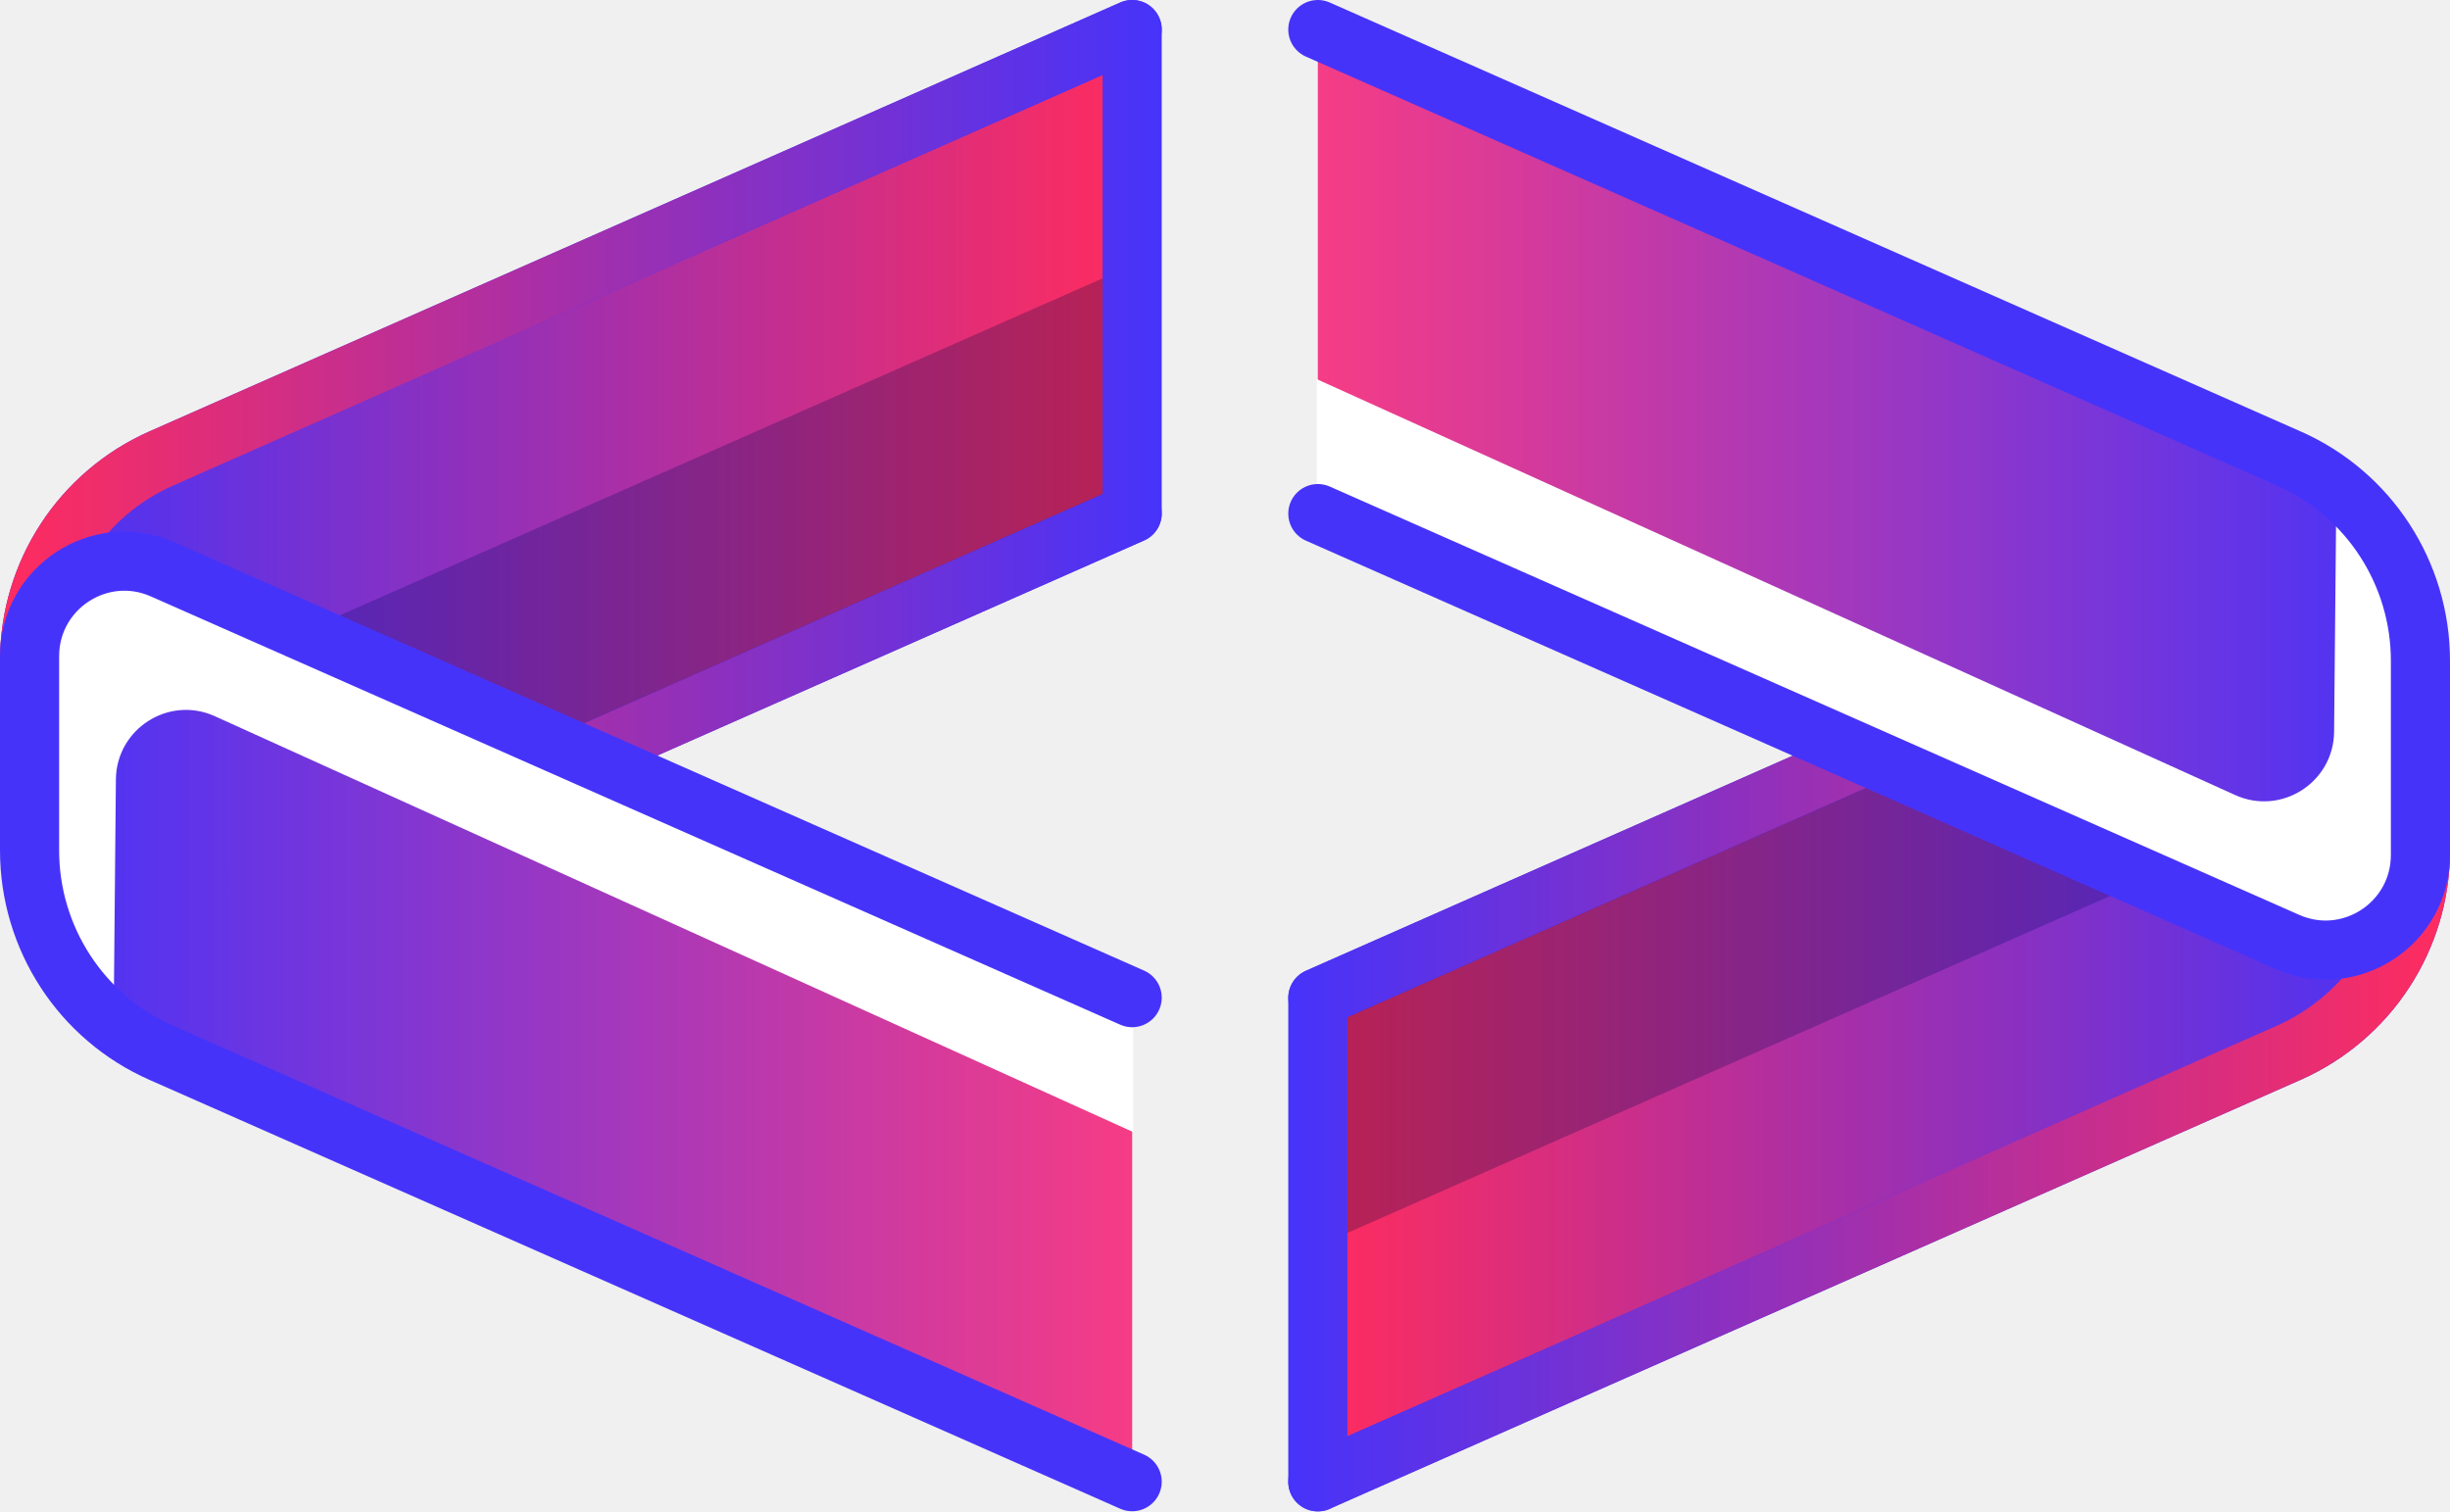
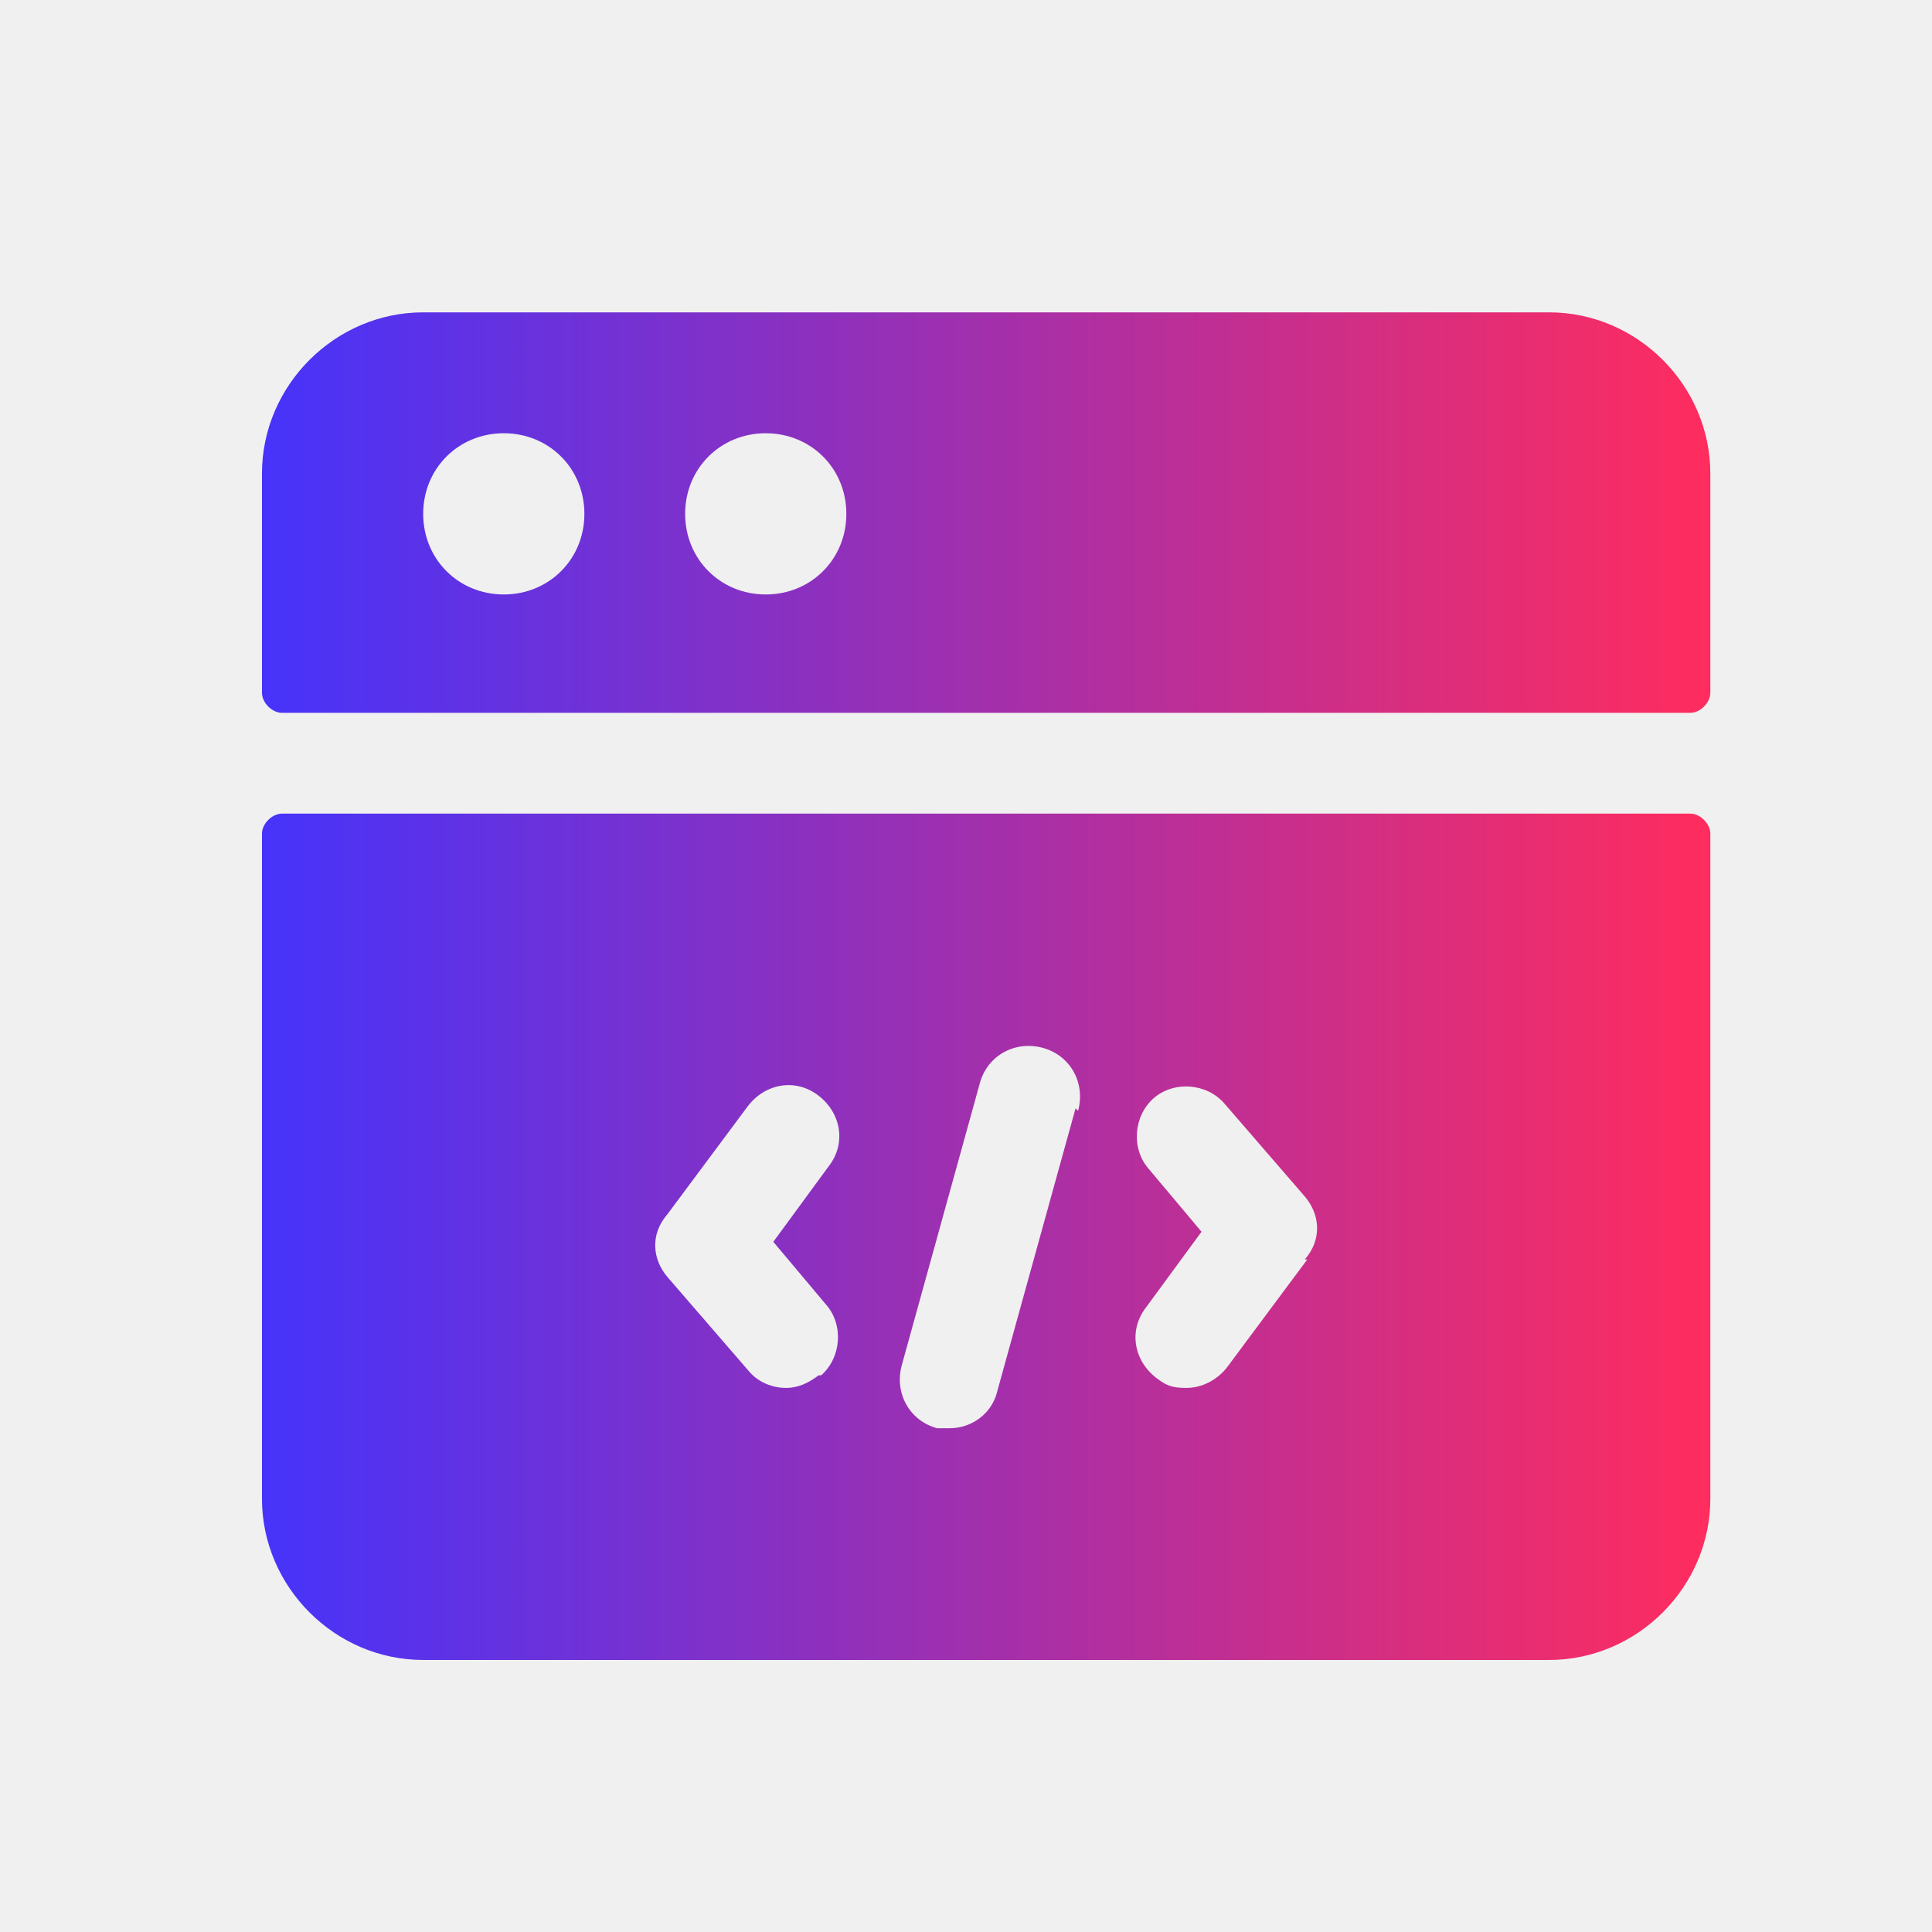
- <svg xmlns="http://www.w3.org/2000/svg" xmlns:xlink="http://www.w3.org/1999/xlink" viewBox="0 0 124.3 76.68">
+ <svg xmlns="http://www.w3.org/2000/svg" xmlns:xlink="http://www.w3.org/1999/xlink" version="1.1" viewBox="0 0 76.7 76.7">
  <defs>
    <style>
      .cls-1 {
-         fill: #bac7df;
-         mix-blend-mode: multiply;
-       }
- 
-       .cls-1, .cls-2, .cls-3, .cls-4 {
-         stroke-width: 0px;
-       }
- 
-       .cls-5 {
-         fill: url(#linear-gradient);
-       }
- 
-       .cls-5, .cls-6, .cls-7, .cls-8, .cls-9 {
-         stroke-linecap: round;
-         stroke-linejoin: round;
-         stroke-width: 3px;
-       }
- 
-       .cls-5, .cls-6, .cls-8 {
-         stroke: #4633fa;
-       }
- 
-       .cls-6, .cls-7, .cls-9 {
-         fill: none;
-       }
- 
-       .cls-7 {
-         stroke: url(#Gradiente_sem_nome_57-2);
-       }
- 
-       .cls-8 {
-         fill: url(#linear-gradient-3);
-       }
- 
-       .cls-9 {
-         stroke: url(#Gradiente_sem_nome_57);
+         fill: url(#Gradiente_sem_nome_2);
      }

      .cls-2 {
-         fill: url(#linear-gradient-4);
-       }
- 
-       .cls-3 {
-         fill: url(#linear-gradient-2);
-       }
- 
-       .cls-10 {
-         isolation: isolate;
-       }
- 
-       .cls-4 {
-         fill: #fff;
+         fill: url(#Gradiente_sem_nome_2-2);
      }
    </style>
-     <linearGradient id="linear-gradient" x1="1.5" y1="23.14" x2="57.44" y2="23.14" gradientUnits="userSpaceOnUse">
+     <linearGradient id="Gradiente_sem_nome_2" data-name="Gradiente sem nome 2" x1="10.4" y1="49.1" x2="67.9" y2="49.1" gradientUnits="userSpaceOnUse">
      <stop offset="0" stop-color="#4633fa" />
      <stop offset="1" stop-color="#ff2c5e" />
    </linearGradient>
-     <linearGradient id="Gradiente_sem_nome_57" data-name="Gradiente sem nome 57" x1="0" y1="23.14" x2="58.94" y2="23.14" gradientUnits="userSpaceOnUse">
-       <stop offset="0" stop-color="#ff2c5e" />
-       <stop offset="1" stop-color="#4633fa" />
-     </linearGradient>
-     <linearGradient id="linear-gradient-2" x1="1.5" y1="51.83" x2="57.44" y2="51.83" gradientUnits="userSpaceOnUse">
-       <stop offset="0" stop-color="#4633fa" />
-       <stop offset="1" stop-color="#f63c85" />
-     </linearGradient>
-     <linearGradient id="linear-gradient-3" x1="-2366.23" y1="-1598.81" x2="-2310.29" y2="-1598.81" gradientTransform="translate(-2243.43 -1545.27) rotate(-180)" xlink:href="#linear-gradient" />
-     <linearGradient id="Gradiente_sem_nome_57-2" data-name="Gradiente sem nome 57" x1="-2367.73" y1="-1598.81" x2="-2308.79" y2="-1598.81" gradientTransform="translate(-2243.43 -1545.27) rotate(-180)" xlink:href="#Gradiente_sem_nome_57" />
-     <linearGradient id="linear-gradient-4" x1="-2366.23" y1="-1570.12" x2="-2310.29" y2="-1570.12" gradientTransform="translate(-2243.43 -1545.27) rotate(-180)" xlink:href="#linear-gradient-2" />
+     <linearGradient id="Gradiente_sem_nome_2-2" data-name="Gradiente sem nome 2" y1="20.3" y2="20.3" xlink:href="#Gradiente_sem_nome_2" />
  </defs>
-   <g class="cls-10">
-     <g id="Camada_2" data-name="Camada 2">
-       <g id="Camada_1-2" data-name="Camada 1">
-         <g>
-           <path class="cls-5" d="M57.44,1.5L8.19,23.26c-4.07,1.8-6.69,5.83-6.69,10.27h0c0,8.12,8.35,13.56,15.77,10.27l40.17-17.75" />
-           <path class="cls-1" d="M9.59,47.2l47.85-21.14v-12.6L4.93,36.66c-2.09.92-3.43,2.99-3.43,5.27h0c0,4.16,4.28,6.95,8.09,5.27Z" />
-           <path class="cls-9" d="M57.44,1.5L8.19,23.26c-4.07,1.8-6.69,5.83-6.69,10.27h0c0,8.12,8.35,13.56,15.77,10.27l40.17-17.75V1.5" />
-           <path class="cls-3" d="M57.44,75.18L8.19,53.42c-4.07-1.8-6.69-5.83-6.69-10.27v-9.85c0-3.48,3.58-5.81,6.76-4.41l49.18,21.73" />
-           <path class="cls-4" d="M6.49,28.11l51,23.12v6.21L10.9,36.34c-2.34-1.06-4.99.64-5.02,3.2l-.11,11.79c0,.27.03.53.05.8-2.79-2.12-4.5-5.44-4.47-9.04l.11-11.79c.02-2.57,2.68-4.26,5.02-3.2Z" />
-           <path class="cls-6" d="M57.44,50.62L8.26,28.89c-3.18-1.41-6.76.92-6.76,4.41v9.85c0,4.45,2.62,8.48,6.69,10.27l49.25,21.76" />
-           <path class="cls-8" d="M66.86,75.18l49.25-21.76c4.07-1.8,6.69-5.83,6.69-10.27h0c0-8.12-8.35-13.56-15.77-10.27l-40.17,17.75" />
-           <path class="cls-1" d="M114.71,29.48l-47.85,21.14v12.6l52.51-23.2c2.09-.92,3.43-2.99,3.43-5.27h0c0-4.16-4.28-6.95-8.09-5.27Z" />
-           <path class="cls-7" d="M66.86,75.18l49.25-21.76c4.07-1.8,6.69-5.83,6.69-10.27h0c0-8.12-8.35-13.56-15.77-10.27l-40.17,17.75v24.56" />
-           <path class="cls-2" d="M66.86,1.5l49.25,21.76c4.07,1.8,6.69,5.83,6.69,10.27v9.85c0,3.48-3.58,5.81-6.76,4.41l-49.18-21.73" />
-           <path class="cls-4" d="M117.81,48.57l-51-23.12v-6.21l46.59,21.1c2.34,1.06,4.99-.64,5.02-3.2l.11-11.79c0-.27-.03-.53-.05-.8,2.79,2.12,4.5,5.44,4.47,9.04l-.11,11.79c-.02,2.57-2.68,4.26-5.02,3.2Z" />
-           <path class="cls-6" d="M66.86,26.06l49.18,21.73c3.18,1.41,6.76-.92,6.76-4.41v-9.85c0-4.45-2.62-8.48-6.69-10.27L66.86,1.5" />
-         </g>
+   <g>
+     <g id="Camada_1">
+       <g>
+         <path class="cls-1" d="M67.1,32.3H11.2c-.4,0-.8.4-.8.8v26.4c0,3.5,2.9,6.4,6.4,6.4h44.7c3.5,0,6.4-2.9,6.4-6.4v-26.4c0-.4-.4-.8-.8-.8ZM32.5,54.6c-.4.3-.8.5-1.3.5s-1.1-.2-1.5-.7l-3.2-3.7c-.6-.7-.7-1.7,0-2.5l3.2-4.3c.7-.9,1.9-1.1,2.8-.4.9.7,1.1,1.9.4,2.8l-2.2,3,2.1,2.5c.7.8.6,2.1-.2,2.8ZM42.7,44l-3.1,11.2c-.2.9-1,1.5-1.9,1.5s-.4,0-.5,0c-1.1-.3-1.7-1.4-1.4-2.5l3.1-11.2c.3-1.1,1.4-1.7,2.5-1.4,1.1.3,1.7,1.4,1.4,2.5ZM51.9,50l-3.2,4.3c-.4.5-1,.8-1.6.8s-.8-.1-1.2-.4c-.9-.7-1.1-1.9-.4-2.8l2.2-3-2.1-2.5c-.7-.8-.6-2.1.2-2.8.8-.7,2.1-.6,2.8.2l3.2,3.7c.6.7.7,1.7,0,2.5Z" />
+         <path class="cls-2" d="M61.5,12.4H16.8c-3.5,0-6.4,2.9-6.4,6.4v8.7c0,.4.4.8.8.8h55.9c.4,0,.8-.4.8-.8v-8.7c0-3.5-2.9-6.4-6.4-6.4ZM20,23.6c-1.8,0-3.2-1.4-3.2-3.2s1.4-3.2,3.2-3.2,3.2,1.4,3.2,3.2-1.4,3.2-3.2,3.2ZM30.4,23.6c-1.8,0-3.2-1.4-3.2-3.2s1.4-3.2,3.2-3.2,3.2,1.4,3.2,3.2-1.4,3.2-3.2,3.2Z" />
      </g>
    </g>
  </g>
</svg>
